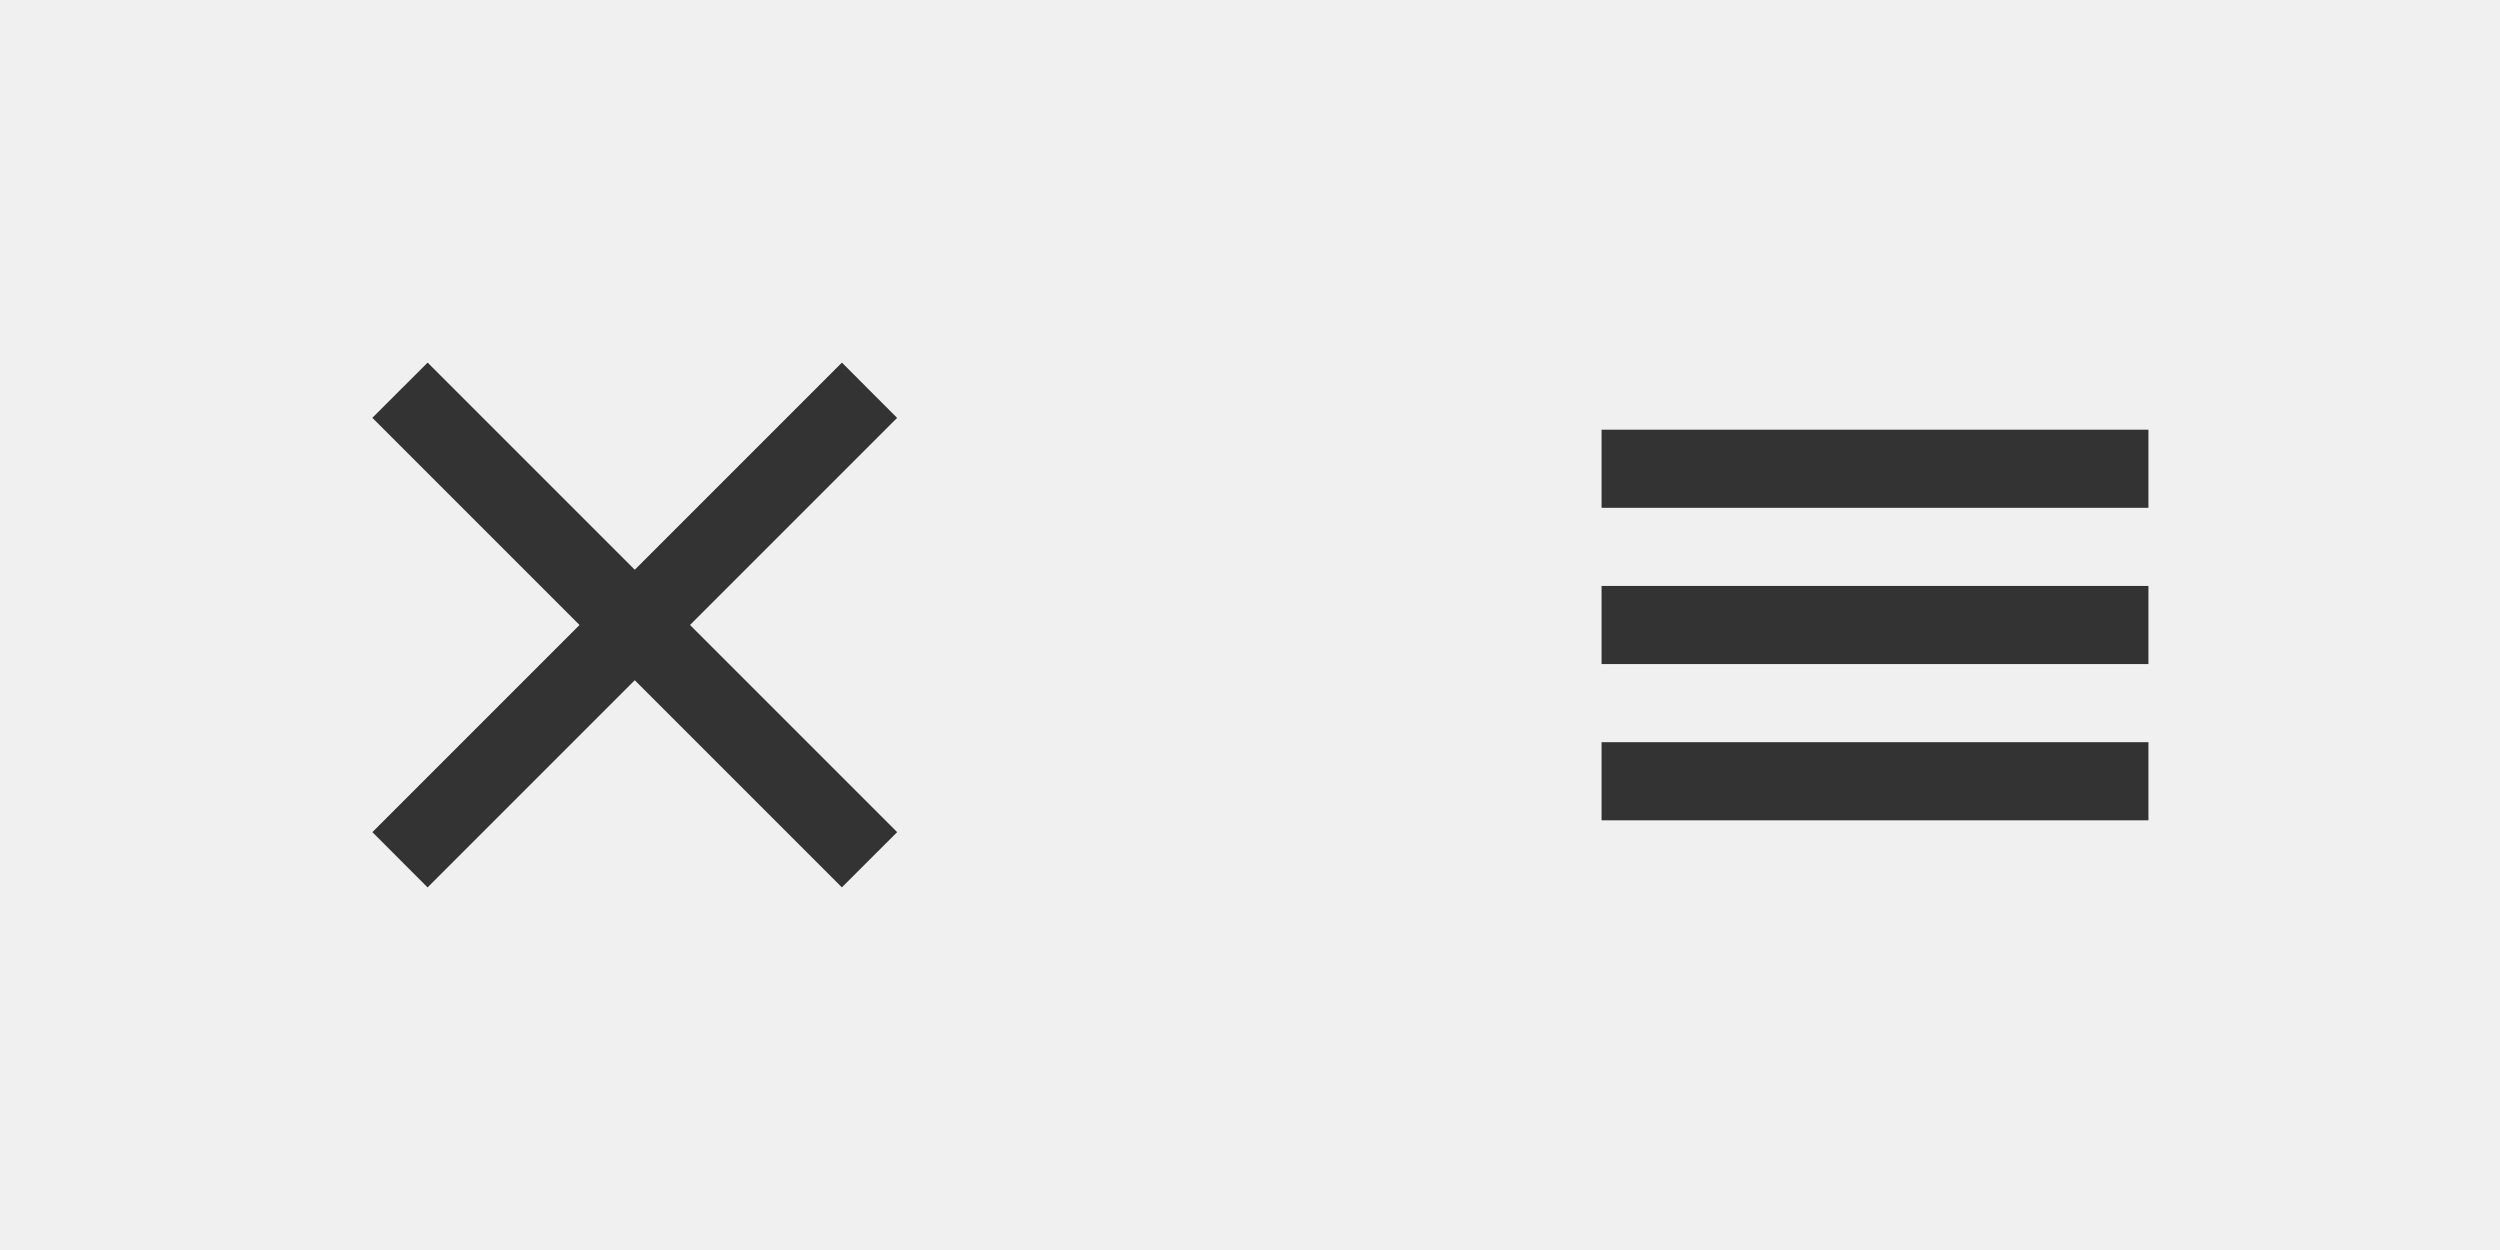
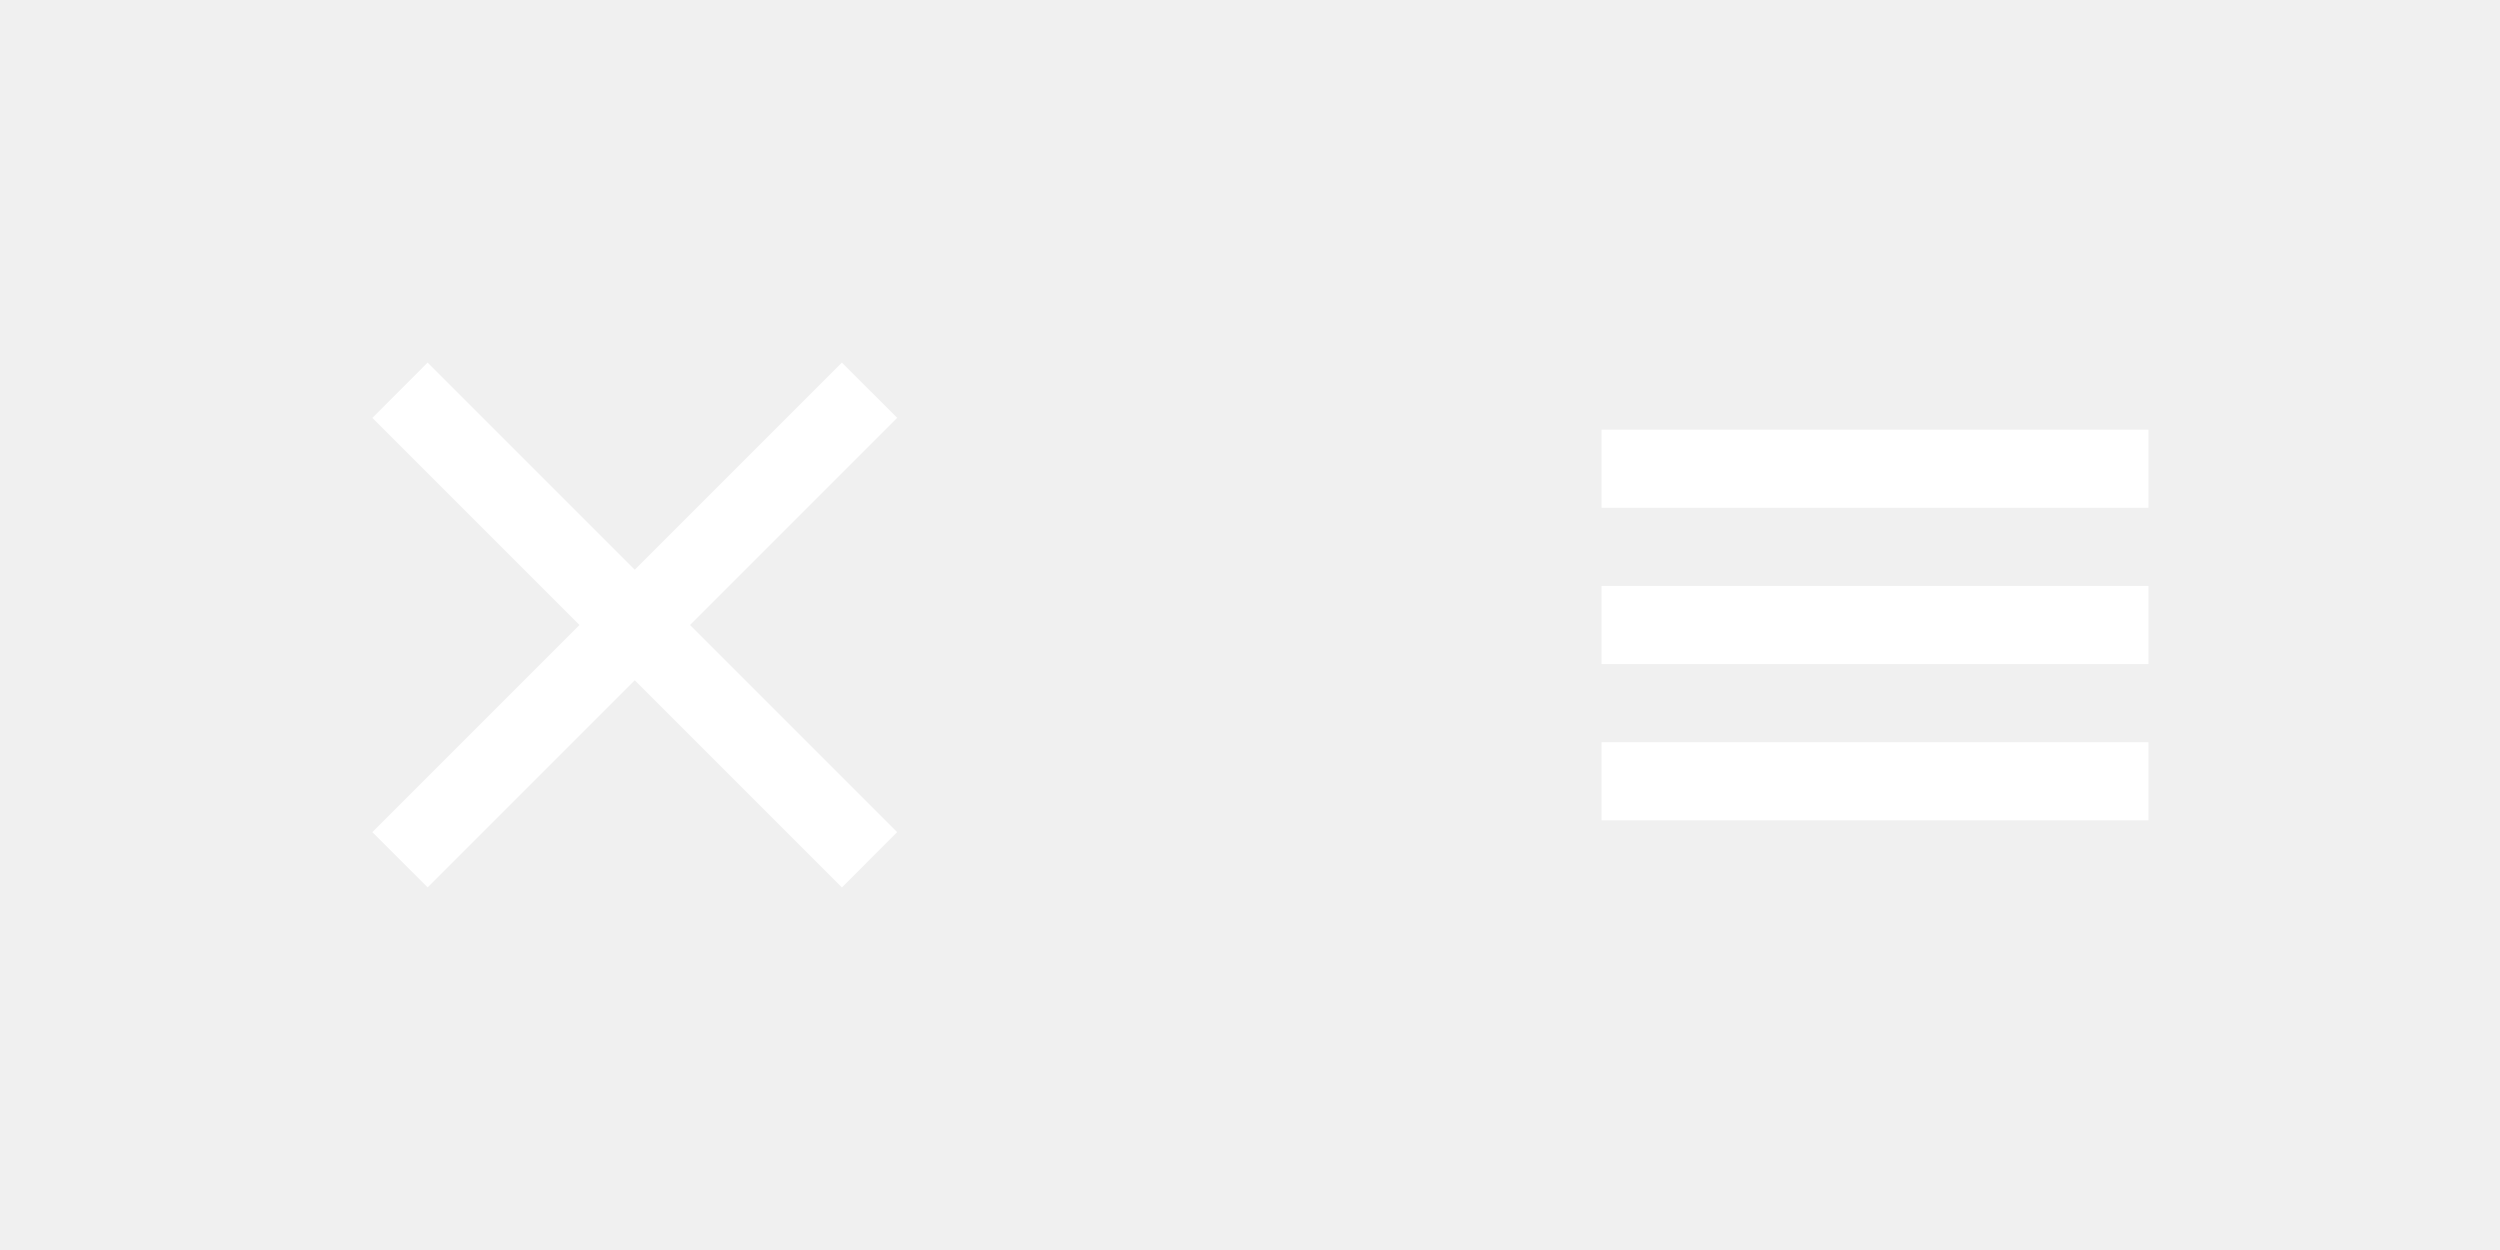
<svg xmlns="http://www.w3.org/2000/svg" width="64" height="32" viewBox="0 0 64 32">
-   <view id="images--menu-close-black" viewBox="0 0 32 32" />
+   <view id="images--menu-close-white" viewBox="0 0 32 32" />
  <svg width="32" height="32" viewBox="0 0 32 32">
-     <g fill="none" fill-rule="evenodd">
-       <g fill="#333">
-         <path d="M9.533 21.303l12.02-12.02 1.413 1.415-12.02 12.02-1.413-1.415z" />
-         <path d="M10.947 9.283l12.02 12.02-1.415 1.413-12.02-12.02 1.415-1.413z" />
-       </g>
+     <g fill="#fff" fill-rule="evenodd">
+       <path d="M9.532 21.303l12.02-12.02 1.416 1.414-12.02 12.02-1.416-1.414z" />
+       <path d="M10.947 9.282l12.02 12.02-1.414 1.416-12.02-12.02 1.414-1.416z" />
    </g>
  </svg>
-   <view id="images--menu-open-black" viewBox="32 0 32 32" />
+   <view id="images--menu-open-white" viewBox="32 0 32 32" />
  <svg width="32" height="32" viewBox="0 0 32 32" x="32">
-     <g fill="none" fill-rule="evenodd">
-       <g fill="#333">
-         <path d="M9 11h14v2H9v-2z" />
-         <path d="M9 15h14v2H9v-2z" />
-         <path d="M9 19h14v2H9v-2z" />
-       </g>
+     <g fill="#fff" fill-rule="evenodd">
+       <path d="M9 11h14v2H9v-2zM9 15h14v2H9v-2zM9 19h14v2H9v-2z" />
    </g>
  </svg>
</svg>
